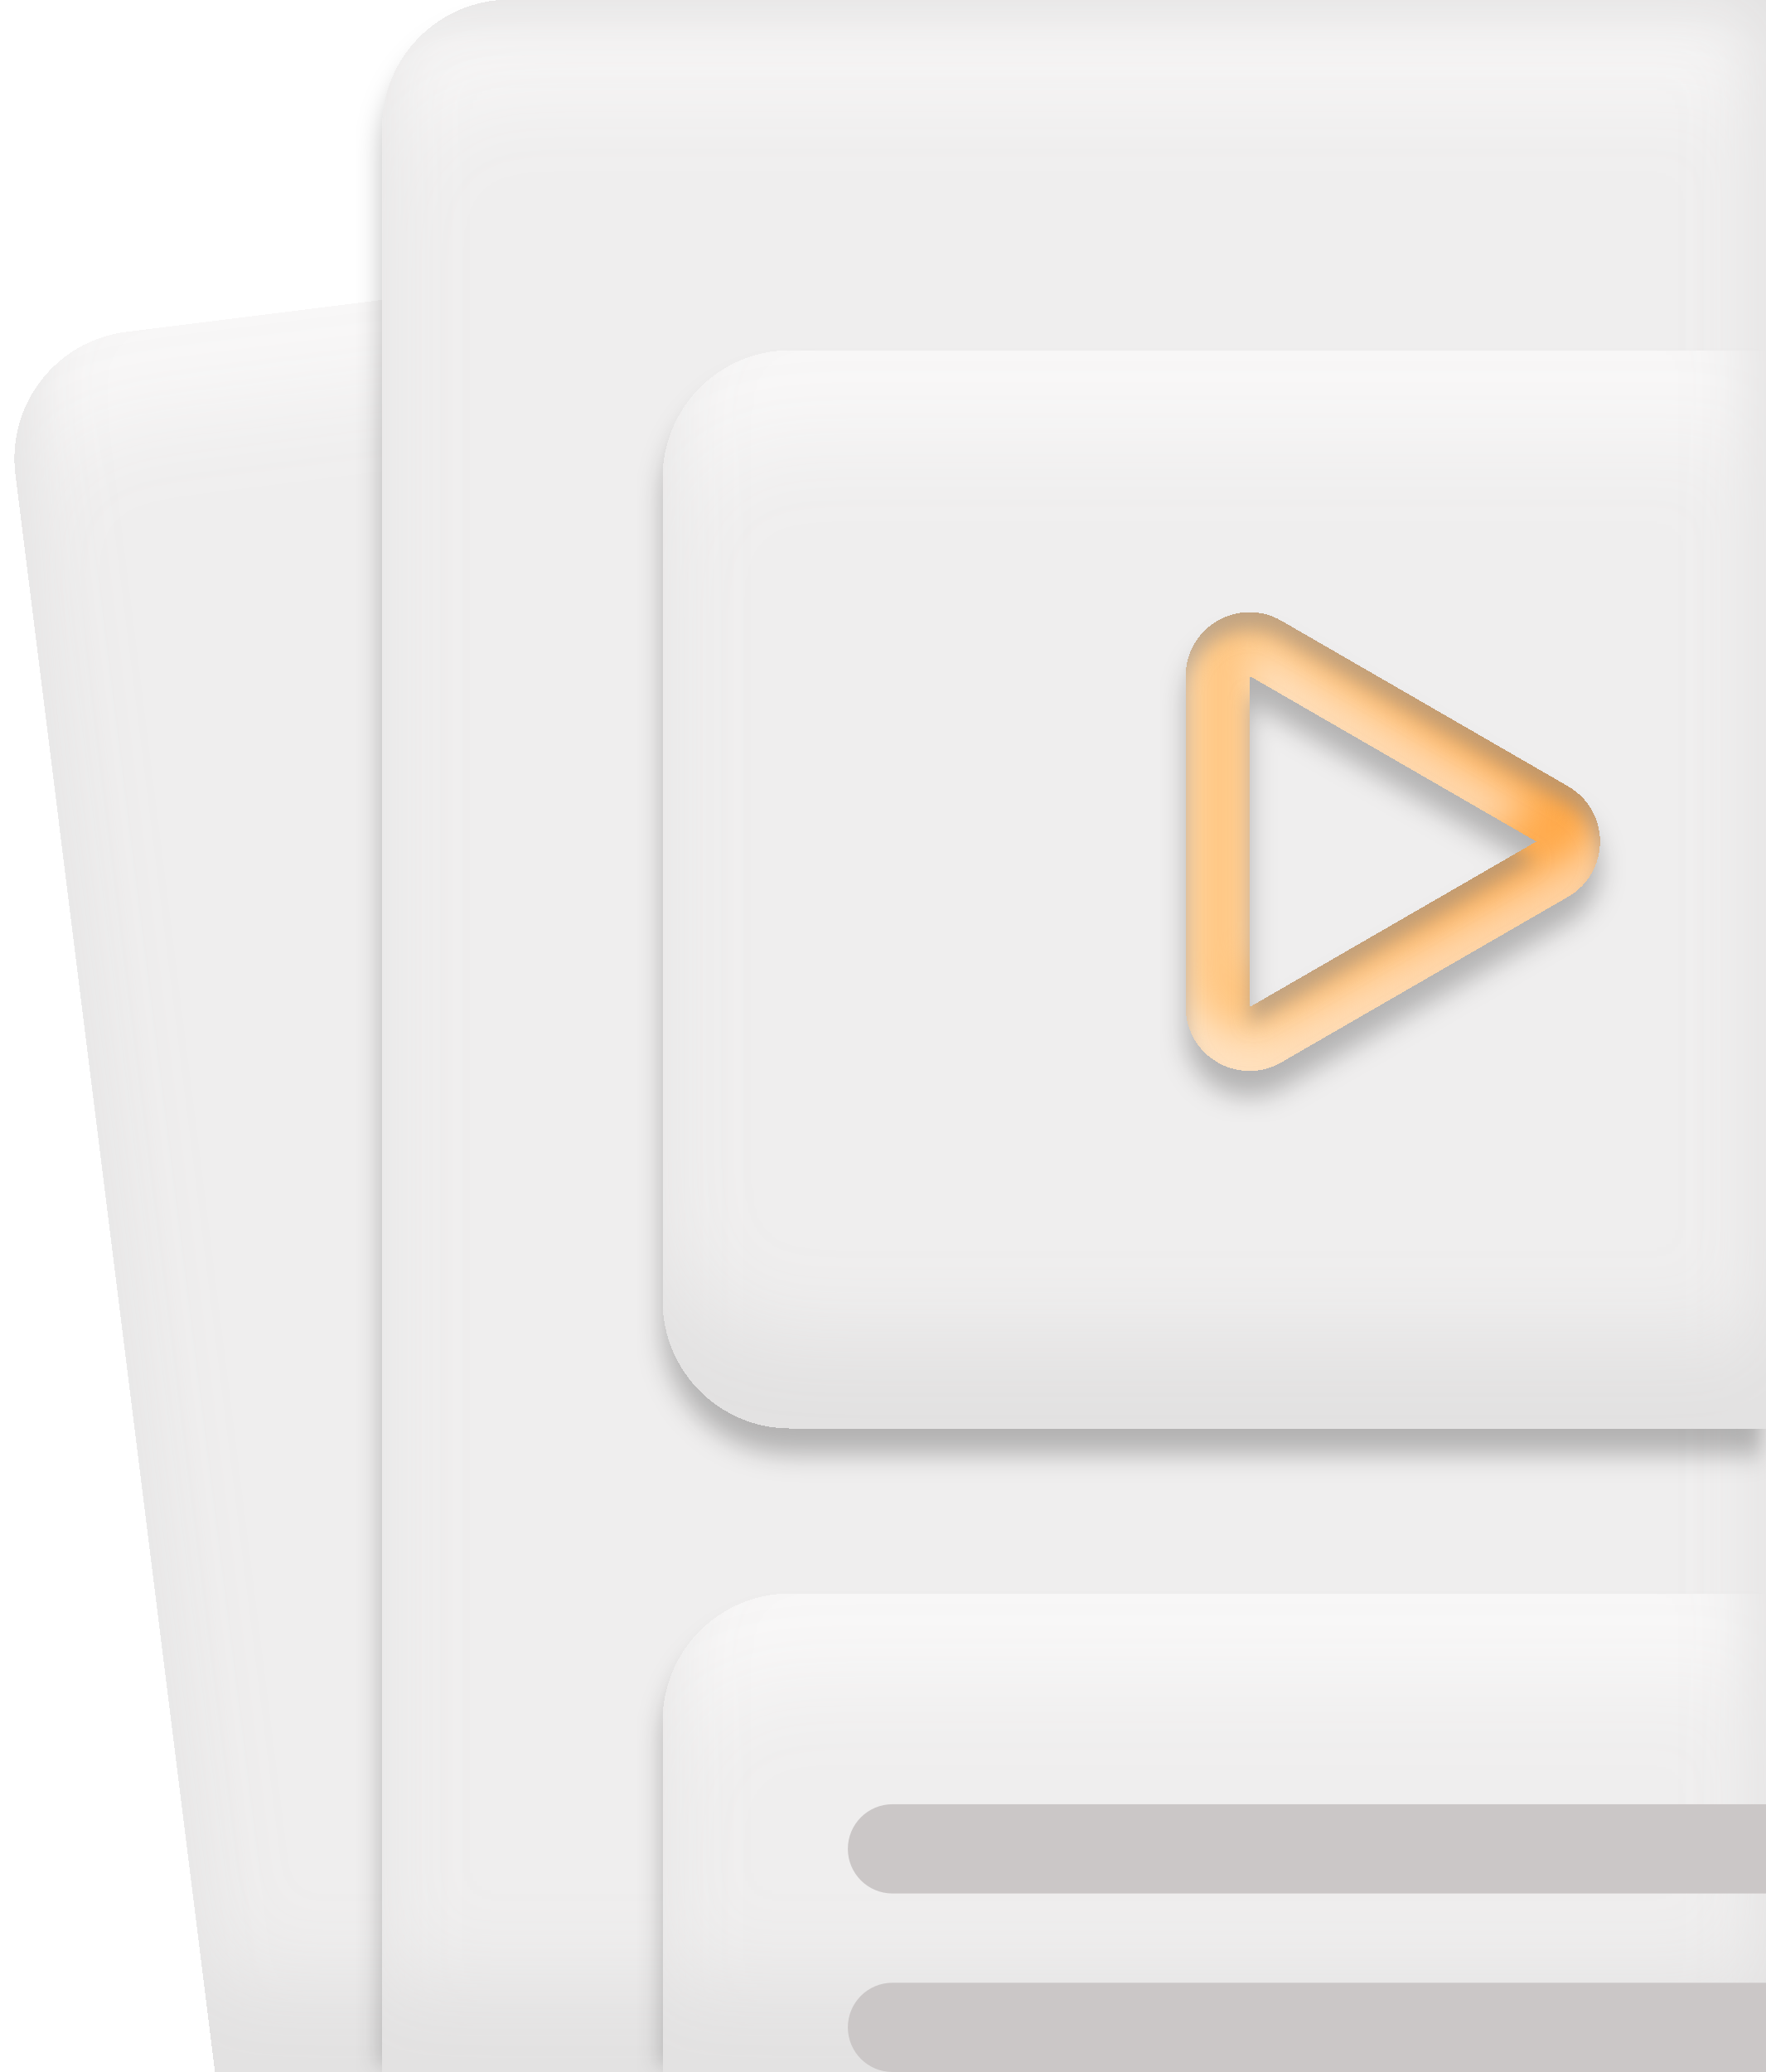
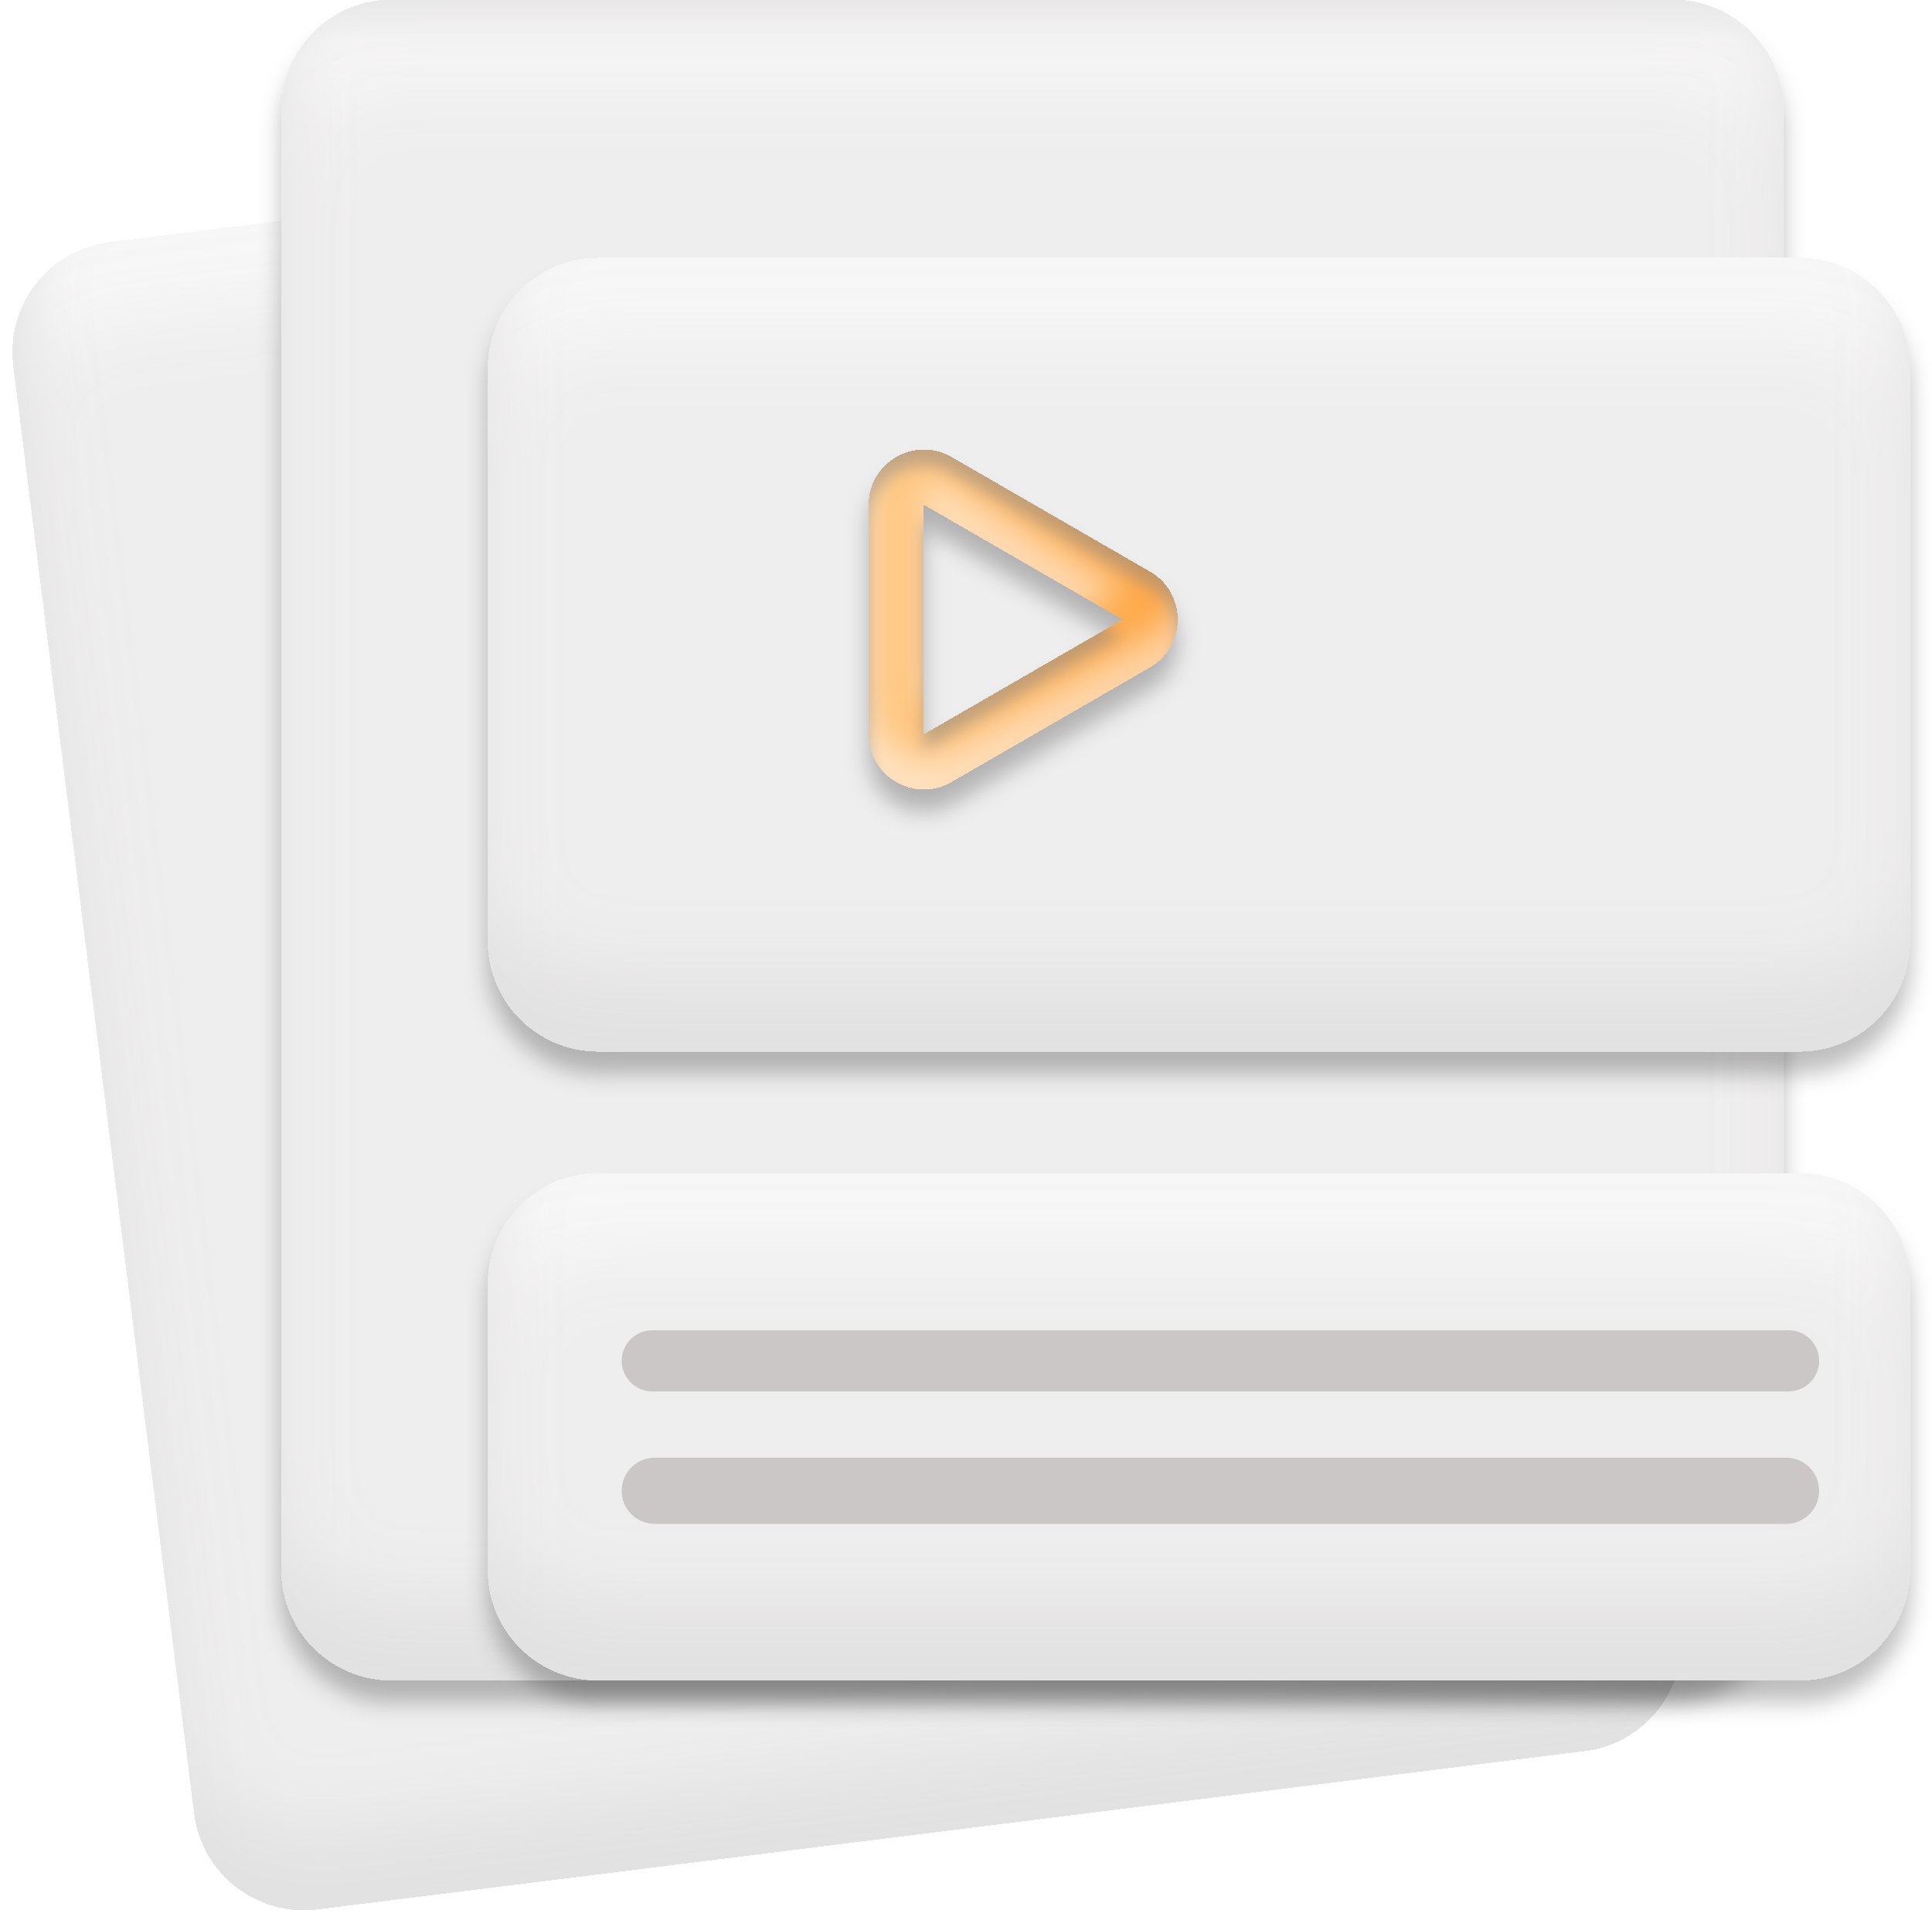
- <svg xmlns="http://www.w3.org/2000/svg" width="277" height="325" viewBox="0 0 277 325" fill="none">
-   <g filter="url(#filter0_ii_1485_20884)">
-     <rect y="54.6" width="319.142" height="357.826" rx="20" transform="rotate(-7.121 0 54.5996)" fill="#EFEEEE" />
+ <svg xmlns="http://www.w3.org/2000/svg" width="350" height="349" viewBox="0 0 350 349" fill="none">
+   <g filter="url(#filter0_ii_9849_186202)">
+     <rect y="46.413" width="271.292" height="304.176" rx="20" transform="rotate(-7.121 0 46.4126)" fill="#EFEEEE" />
  </g>
-   <g filter="url(#filter1_dii_1485_20884)">
-     <rect x="60" width="320" height="358" rx="20" fill="#EFEEEE" />
+   <g filter="url(#filter1_dii_9849_186202)">
+     <rect x="51.004" width="272.021" height="304.324" rx="20" fill="#EFEEEE" />
  </g>
-   <g filter="url(#filter2_dii_1485_20884)">
-     <rect x="104" y="55" width="303" height="169" rx="20" fill="#EFEEEE" />
+   <g filter="url(#filter2_dii_9849_186202)">
+     <rect x="88.407" y="46.753" width="257.57" height="143.661" rx="20" fill="#EFEEEE" />
  </g>
-   <g filter="url(#filter3_dii_1485_20884)">
-     <rect x="104" y="250" width="303" height="108" rx="20" fill="#EFEEEE" />
+   <g filter="url(#filter3_dii_9849_186202)">
+     <rect x="88.407" y="212.517" width="257.57" height="91.807" rx="20" fill="#EFEEEE" />
  </g>
-   <rect x="133" y="283" width="303" height="14" rx="7" fill="#CBC7C7" />
-   <rect x="133" y="311" width="303" height="14" rx="7" fill="#CBC7C7" />
-   <g filter="url(#filter4_dii_1485_20884)">
-     <path d="M243.5 127.67C246.833 129.594 246.833 134.406 243.5 136.33L198.5 162.311C195.167 164.235 191 161.83 191 157.981L191 106.019C191 102.17 195.167 99.765 198.5 101.689L243.5 127.67Z" stroke="url(#paint0_linear_1485_20884)" stroke-width="10" stroke-linejoin="round" shape-rendering="crispEdges" />
+   <rect x="112.621" y="240.936" width="216.935" height="11.078" rx="5.539" fill="#CBC7C7" />
+   <rect x="112.621" y="264.014" width="216.935" height="12.001" rx="6" fill="#CBC7C7" />
+   <g filter="url(#filter4_dii_9849_186202)">
+     <path d="M205.866 107.879C209.2 109.804 209.2 114.615 205.866 116.539L169.862 137.326C166.529 139.251 162.362 136.845 162.362 132.996L162.362 91.422C162.362 87.573 166.529 85.168 169.862 87.092L205.866 107.879Z" stroke="url(#paint0_linear_9849_186202)" stroke-width="10" stroke-linejoin="round" shape-rendering="crispEdges" />
  </g>
  <defs>
-     <filter id="filter0_ii_1485_20884" x="2.323" y="3.173" width="356.393" height="418.357" filterUnits="userSpaceOnUse" color-interpolation-filters="sRGB">
+     <filter id="filter0_ii_9849_186202" x="2.323" y="0.918" width="302.261" height="359.188" filterUnits="userSpaceOnUse" color-interpolation-filters="sRGB">
      <feFlood flood-opacity="0" result="BackgroundImageFix" />
      <feBlend mode="normal" in="SourceGraphic" in2="BackgroundImageFix" result="shape" />
      <feColorMatrix in="SourceAlpha" type="matrix" values="0 0 0 0 0 0 0 0 0 0 0 0 0 0 0 0 0 0 127 0" result="hardAlpha" />
      <feOffset dy="14.187" />
      <feGaussianBlur stdDeviation="7.093" />
      <feComposite in2="hardAlpha" operator="arithmetic" k2="-1" k3="1" />
      <feColorMatrix type="matrix" values="0 0 0 0 0.973 0 0 0 0 0.969 0 0 0 0 0.969 0 0 0 1 0" />
-       <feBlend mode="normal" in2="shape" result="effect1_innerShadow_1485_20884" />
+       <feBlend mode="normal" in2="shape" result="effect1_innerShadow_9849_186202" />
      <feColorMatrix in="SourceAlpha" type="matrix" values="0 0 0 0 0 0 0 0 0 0 0 0 0 0 0 0 0 0 127 0" result="hardAlpha" />
      <feOffset dy="-14.187" />
      <feGaussianBlur stdDeviation="7.093" />
      <feComposite in2="hardAlpha" operator="arithmetic" k2="-1" k3="1" />
      <feColorMatrix type="matrix" values="0 0 0 0 0.888 0 0 0 0 0.884 0 0 0 0 0.884 0 0 0 1 0" />
-       <feBlend mode="normal" in2="effect1_innerShadow_1485_20884" result="effect2_innerShadow_1485_20884" />
+       <feBlend mode="normal" in2="effect1_innerShadow_9849_186202" result="effect2_innerShadow_9849_186202" />
    </filter>
-     <filter id="filter1_dii_1485_20884" x="56" y="-14.187" width="328" height="386.373" filterUnits="userSpaceOnUse" color-interpolation-filters="sRGB">
+     <filter id="filter1_dii_9849_186202" x="47.004" y="-14.187" width="280.021" height="332.697" filterUnits="userSpaceOnUse" color-interpolation-filters="sRGB">
      <feFlood flood-opacity="0" result="BackgroundImageFix" />
      <feColorMatrix in="SourceAlpha" type="matrix" values="0 0 0 0 0 0 0 0 0 0 0 0 0 0 0 0 0 0 127 0" result="hardAlpha" />
      <feOffset dy="4" />
      <feGaussianBlur stdDeviation="2" />
      <feComposite in2="hardAlpha" operator="out" />
      <feColorMatrix type="matrix" values="0 0 0 0 0 0 0 0 0 0 0 0 0 0 0 0 0 0 0.25 0" />
-       <feBlend mode="normal" in2="BackgroundImageFix" result="effect1_dropShadow_1485_20884" />
-       <feBlend mode="normal" in="SourceGraphic" in2="effect1_dropShadow_1485_20884" result="shape" />
+       <feBlend mode="normal" in2="BackgroundImageFix" result="effect1_dropShadow_9849_186202" />
+       <feBlend mode="normal" in="SourceGraphic" in2="effect1_dropShadow_9849_186202" result="shape" />
      <feColorMatrix in="SourceAlpha" type="matrix" values="0 0 0 0 0 0 0 0 0 0 0 0 0 0 0 0 0 0 127 0" result="hardAlpha" />
      <feOffset dy="14.187" />
      <feGaussianBlur stdDeviation="7.093" />
      <feComposite in2="hardAlpha" operator="arithmetic" k2="-1" k3="1" />
      <feColorMatrix type="matrix" values="0 0 0 0 0.973 0 0 0 0 0.969 0 0 0 0 0.969 0 0 0 1 0" />
-       <feBlend mode="normal" in2="shape" result="effect2_innerShadow_1485_20884" />
+       <feBlend mode="normal" in2="shape" result="effect2_innerShadow_9849_186202" />
      <feColorMatrix in="SourceAlpha" type="matrix" values="0 0 0 0 0 0 0 0 0 0 0 0 0 0 0 0 0 0 127 0" result="hardAlpha" />
      <feOffset dy="-14.187" />
      <feGaussianBlur stdDeviation="7.093" />
      <feComposite in2="hardAlpha" operator="arithmetic" k2="-1" k3="1" />
      <feColorMatrix type="matrix" values="0 0 0 0 0.888 0 0 0 0 0.884 0 0 0 0 0.884 0 0 0 1 0" />
-       <feBlend mode="normal" in2="effect2_innerShadow_1485_20884" result="effect3_innerShadow_1485_20884" />
+       <feBlend mode="normal" in2="effect2_innerShadow_9849_186202" result="effect3_innerShadow_9849_186202" />
    </filter>
-     <filter id="filter2_dii_1485_20884" x="100" y="40.813" width="311" height="197.373" filterUnits="userSpaceOnUse" color-interpolation-filters="sRGB">
+     <filter id="filter2_dii_9849_186202" x="84.407" y="32.567" width="265.57" height="172.034" filterUnits="userSpaceOnUse" color-interpolation-filters="sRGB">
      <feFlood flood-opacity="0" result="BackgroundImageFix" />
      <feColorMatrix in="SourceAlpha" type="matrix" values="0 0 0 0 0 0 0 0 0 0 0 0 0 0 0 0 0 0 127 0" result="hardAlpha" />
      <feOffset dy="4" />
      <feGaussianBlur stdDeviation="2" />
      <feComposite in2="hardAlpha" operator="out" />
      <feColorMatrix type="matrix" values="0 0 0 0 0 0 0 0 0 0 0 0 0 0 0 0 0 0 0.25 0" />
-       <feBlend mode="normal" in2="BackgroundImageFix" result="effect1_dropShadow_1485_20884" />
-       <feBlend mode="normal" in="SourceGraphic" in2="effect1_dropShadow_1485_20884" result="shape" />
+       <feBlend mode="normal" in2="BackgroundImageFix" result="effect1_dropShadow_9849_186202" />
+       <feBlend mode="normal" in="SourceGraphic" in2="effect1_dropShadow_9849_186202" result="shape" />
      <feColorMatrix in="SourceAlpha" type="matrix" values="0 0 0 0 0 0 0 0 0 0 0 0 0 0 0 0 0 0 127 0" result="hardAlpha" />
      <feOffset dy="14.187" />
      <feGaussianBlur stdDeviation="7.093" />
      <feComposite in2="hardAlpha" operator="arithmetic" k2="-1" k3="1" />
      <feColorMatrix type="matrix" values="0 0 0 0 0.973 0 0 0 0 0.969 0 0 0 0 0.969 0 0 0 1 0" />
-       <feBlend mode="normal" in2="shape" result="effect2_innerShadow_1485_20884" />
+       <feBlend mode="normal" in2="shape" result="effect2_innerShadow_9849_186202" />
      <feColorMatrix in="SourceAlpha" type="matrix" values="0 0 0 0 0 0 0 0 0 0 0 0 0 0 0 0 0 0 127 0" result="hardAlpha" />
      <feOffset dy="-14.187" />
      <feGaussianBlur stdDeviation="7.093" />
      <feComposite in2="hardAlpha" operator="arithmetic" k2="-1" k3="1" />
      <feColorMatrix type="matrix" values="0 0 0 0 0.888 0 0 0 0 0.884 0 0 0 0 0.884 0 0 0 1 0" />
-       <feBlend mode="normal" in2="effect2_innerShadow_1485_20884" result="effect3_innerShadow_1485_20884" />
+       <feBlend mode="normal" in2="effect2_innerShadow_9849_186202" result="effect3_innerShadow_9849_186202" />
    </filter>
-     <filter id="filter3_dii_1485_20884" x="100" y="235.813" width="311" height="136.373" filterUnits="userSpaceOnUse" color-interpolation-filters="sRGB">
+     <filter id="filter3_dii_9849_186202" x="84.407" y="198.33" width="265.57" height="120.18" filterUnits="userSpaceOnUse" color-interpolation-filters="sRGB">
      <feFlood flood-opacity="0" result="BackgroundImageFix" />
      <feColorMatrix in="SourceAlpha" type="matrix" values="0 0 0 0 0 0 0 0 0 0 0 0 0 0 0 0 0 0 127 0" result="hardAlpha" />
      <feOffset dy="4" />
      <feGaussianBlur stdDeviation="2" />
      <feComposite in2="hardAlpha" operator="out" />
      <feColorMatrix type="matrix" values="0 0 0 0 0 0 0 0 0 0 0 0 0 0 0 0 0 0 0.25 0" />
-       <feBlend mode="normal" in2="BackgroundImageFix" result="effect1_dropShadow_1485_20884" />
-       <feBlend mode="normal" in="SourceGraphic" in2="effect1_dropShadow_1485_20884" result="shape" />
+       <feBlend mode="normal" in2="BackgroundImageFix" result="effect1_dropShadow_9849_186202" />
+       <feBlend mode="normal" in="SourceGraphic" in2="effect1_dropShadow_9849_186202" result="shape" />
      <feColorMatrix in="SourceAlpha" type="matrix" values="0 0 0 0 0 0 0 0 0 0 0 0 0 0 0 0 0 0 127 0" result="hardAlpha" />
      <feOffset dy="14.187" />
      <feGaussianBlur stdDeviation="7.093" />
      <feComposite in2="hardAlpha" operator="arithmetic" k2="-1" k3="1" />
      <feColorMatrix type="matrix" values="0 0 0 0 0.973 0 0 0 0 0.969 0 0 0 0 0.969 0 0 0 1 0" />
-       <feBlend mode="normal" in2="shape" result="effect2_innerShadow_1485_20884" />
+       <feBlend mode="normal" in2="shape" result="effect2_innerShadow_9849_186202" />
      <feColorMatrix in="SourceAlpha" type="matrix" values="0 0 0 0 0 0 0 0 0 0 0 0 0 0 0 0 0 0 127 0" result="hardAlpha" />
      <feOffset dy="-14.187" />
      <feGaussianBlur stdDeviation="7.093" />
      <feComposite in2="hardAlpha" operator="arithmetic" k2="-1" k3="1" />
      <feColorMatrix type="matrix" values="0 0 0 0 0.888 0 0 0 0 0.884 0 0 0 0 0.884 0 0 0 1 0" />
-       <feBlend mode="normal" in2="effect2_innerShadow_1485_20884" result="effect3_innerShadow_1485_20884" />
+       <feBlend mode="normal" in2="effect2_innerShadow_9849_186202" result="effect3_innerShadow_9849_186202" />
    </filter>
-     <filter id="filter4_dii_1485_20884" x="182" y="90.226" width="73" height="85.77" filterUnits="userSpaceOnUse" color-interpolation-filters="sRGB">
+     <filter id="filter4_dii_9849_186202" x="153.363" y="75.629" width="64.004" height="75.382" filterUnits="userSpaceOnUse" color-interpolation-filters="sRGB">
      <feFlood flood-opacity="0" result="BackgroundImageFix" />
      <feColorMatrix in="SourceAlpha" type="matrix" values="0 0 0 0 0 0 0 0 0 0 0 0 0 0 0 0 0 0 127 0" result="hardAlpha" />
      <feOffset dy="4" />
      <feGaussianBlur stdDeviation="2" />
      <feComposite in2="hardAlpha" operator="out" />
      <feColorMatrix type="matrix" values="0 0 0 0 0 0 0 0 0 0 0 0 0 0 0 0 0 0 0.25 0" />
-       <feBlend mode="normal" in2="BackgroundImageFix" result="effect1_dropShadow_1485_20884" />
-       <feBlend mode="normal" in="SourceGraphic" in2="effect1_dropShadow_1485_20884" result="shape" />
+       <feBlend mode="normal" in2="BackgroundImageFix" result="effect1_dropShadow_9849_186202" />
+       <feBlend mode="normal" in="SourceGraphic" in2="effect1_dropShadow_9849_186202" result="shape" />
      <feColorMatrix in="SourceAlpha" type="matrix" values="0 0 0 0 0 0 0 0 0 0 0 0 0 0 0 0 0 0 127 0" result="hardAlpha" />
      <feOffset dy="-5.778" />
      <feGaussianBlur stdDeviation="2.889" />
      <feComposite in2="hardAlpha" operator="arithmetic" k2="-1" k3="1" />
      <feColorMatrix type="matrix" values="0 0 0 0 1 0 0 0 0 0.989 0 0 0 0 0.989 0 0 0 0.5 0" />
-       <feBlend mode="normal" in2="shape" result="effect2_innerShadow_1485_20884" />
+       <feBlend mode="normal" in2="shape" result="effect2_innerShadow_9849_186202" />
      <feColorMatrix in="SourceAlpha" type="matrix" values="0 0 0 0 0 0 0 0 0 0 0 0 0 0 0 0 0 0 127 0" result="hardAlpha" />
      <feOffset dy="2.889" />
      <feGaussianBlur stdDeviation="1.444" />
      <feComposite in2="hardAlpha" operator="arithmetic" k2="-1" k3="1" />
      <feColorMatrix type="matrix" values="0 0 0 0 0.527 0 0 0 0 0.516 0 0 0 0 0.516 0 0 0 0.5 0" />
-       <feBlend mode="normal" in2="effect2_innerShadow_1485_20884" result="effect3_innerShadow_1485_20884" />
+       <feBlend mode="normal" in2="effect2_innerShadow_9849_186202" result="effect3_innerShadow_9849_186202" />
    </filter>
-     <linearGradient id="paint0_linear_1485_20884" x1="251" y1="132" x2="171" y2="132" gradientUnits="userSpaceOnUse">
+     <linearGradient id="paint0_linear_9849_186202" x1="213.366" y1="112.209" x2="145.361" y2="112.209" gradientUnits="userSpaceOnUse">
      <stop stop-color="#FFA541" />
      <stop offset="1" stop-color="#FFD39A" />
    </linearGradient>
  </defs>
</svg>
